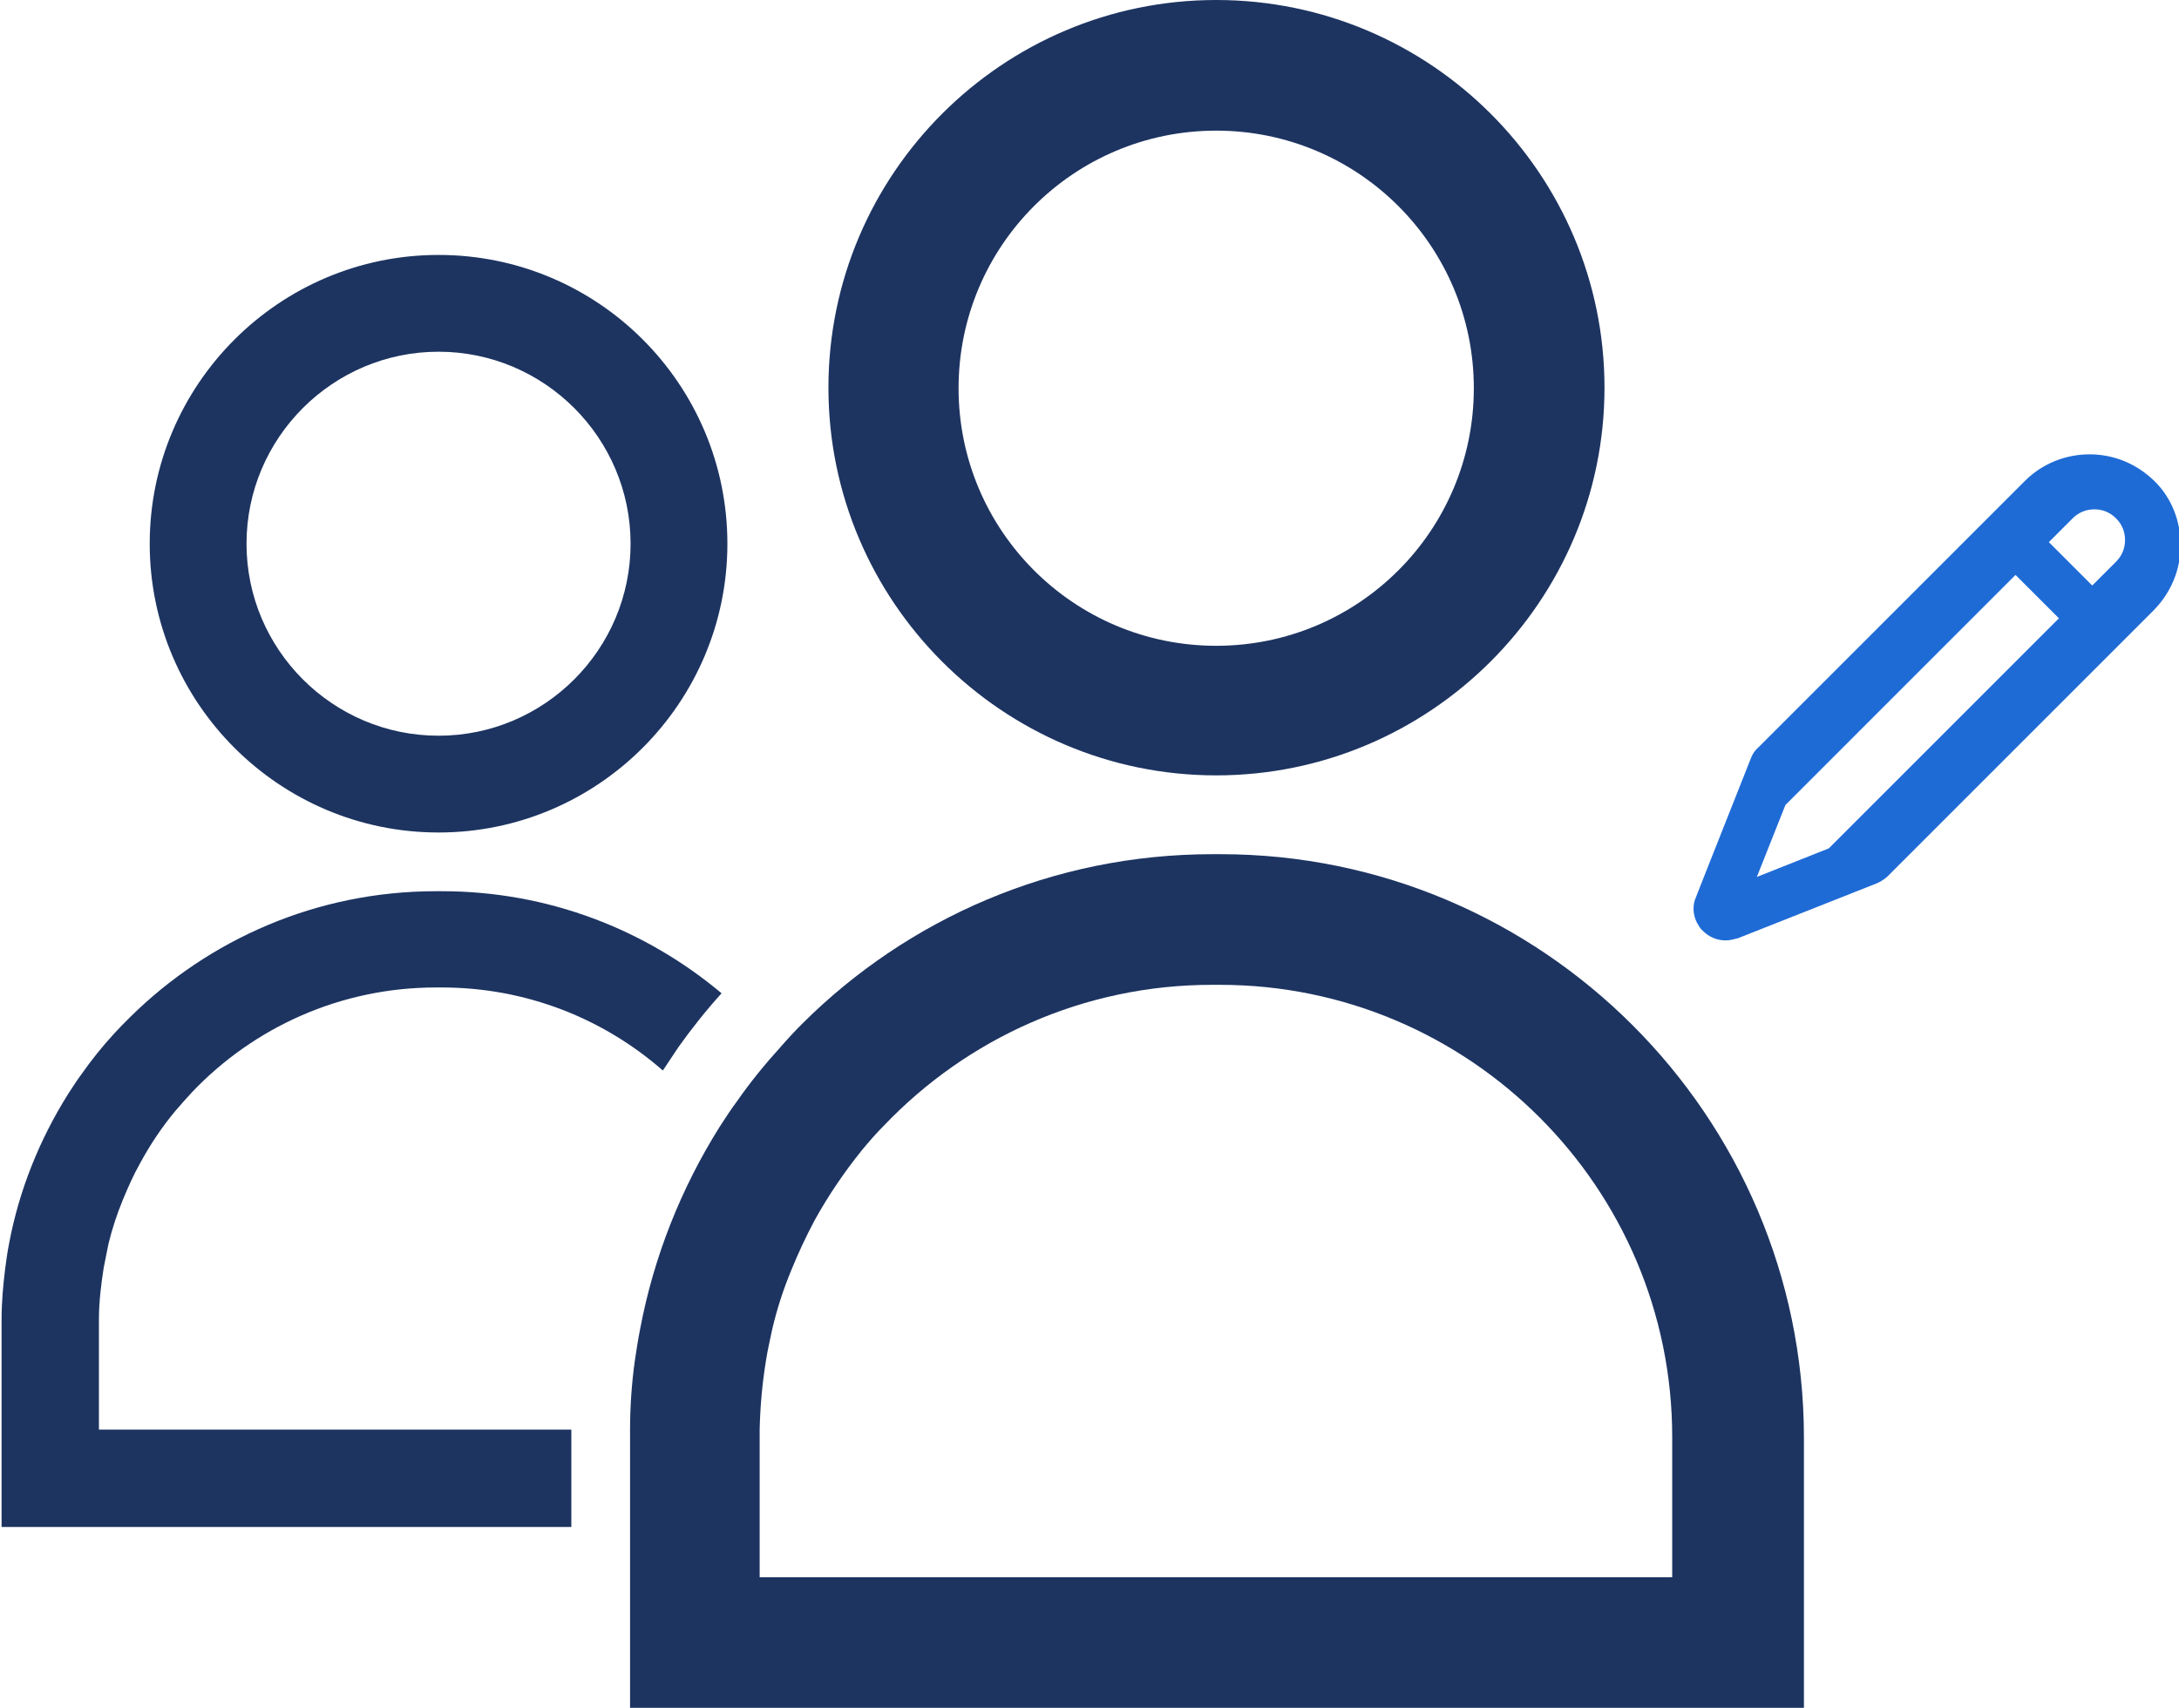
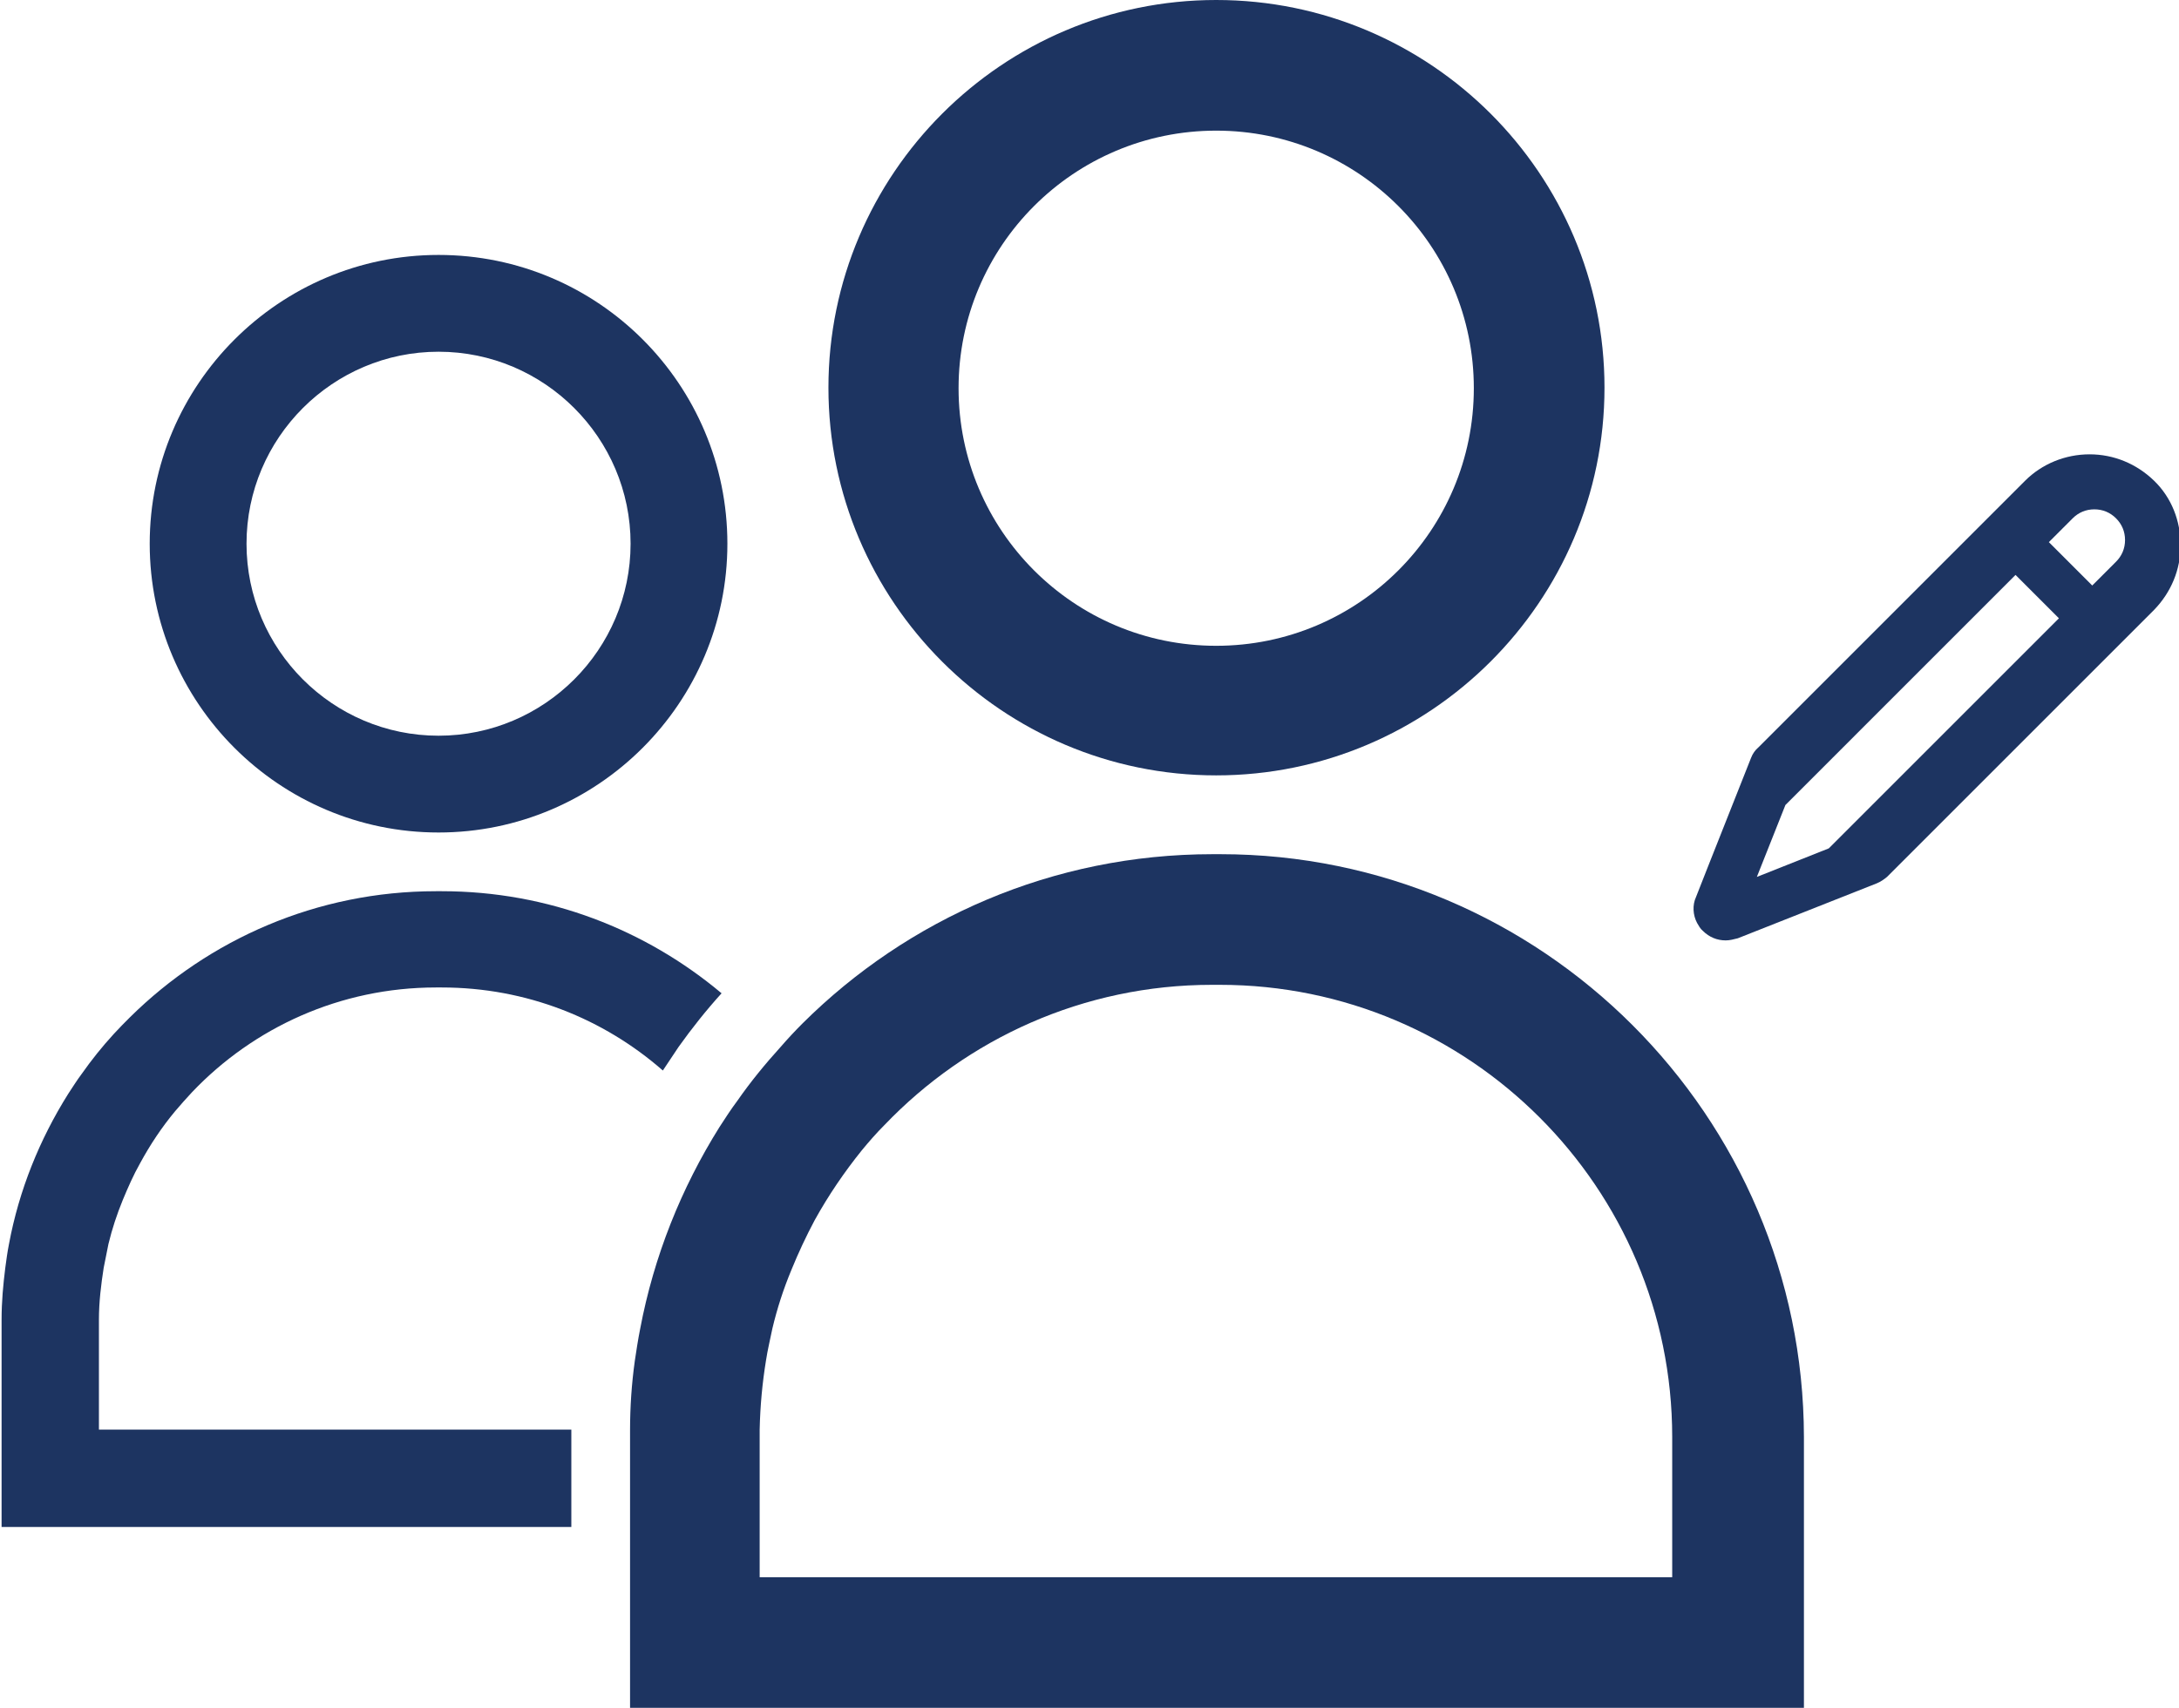
<svg xmlns="http://www.w3.org/2000/svg" version="1.1" id="Layer_1" x="0px" y="0px" viewBox="0 0 411.9 322.9" style="enable-background:new 0 0 411.9 322.9;" xml:space="preserve">
  <style type="text/css">
- 	.st0{fill:#1F6BD6;}
- 	.st1{fill:#1D3461;}
+ 	.st0{fill:#1D3461;}
</style>
-   <path class="st0" d="M326.2,177.8c-1.6,0-3.1-0.6-4.3-1.8c-0.5-0.4-0.8-1-1.1-1.5c-0.8-1.5-0.9-3.4-0.2-4.9l2.4-6.1l8-20.2  c0.3-0.8,0.8-1.5,1.4-2l50.4-50.4c3.2-3.2,7.6-5,12.2-5s8.9,1.8,12.2,5c3.3,3.2,5,7.6,5,12.2s-1.8,8.9-5,12.2l-50.5,50.5h0  c-0.6,0.5-1.2,0.9-1.9,1.2l-26.3,10.4C327.7,177.6,327,177.8,326.2,177.8L326.2,177.8z M332.1,165.8l13.6-5.4l43.5-43.5l-8.2-8.2  l-43.5,43.5L332.1,165.8z M395.5,110.7l4.5-4.5c1.1-1.1,1.7-2.5,1.7-4.1s-0.6-3-1.7-4.1c-1.1-1.1-2.5-1.7-4.1-1.7s-3,0.6-4.1,1.7  l-4.5,4.5L395.5,110.7L395.5,110.7z" />
-   <path class="st1" d="M229.9,0c-40.4,0-73.3,32.9-73.3,73.3s32.9,73.3,73.3,73.3s73.4-32.9,73.4-73.3S270.4,0,229.9,0z M229.9,122.1  c-26.9,0-48.7-21.8-48.7-48.7s21.8-48.7,48.7-48.7s48.7,21.8,48.7,48.7S256.8,122.1,229.9,122.1L229.9,122.1z" />
-   <path class="st1" d="M82.9,48.2c-30.1,0-54.6,24.5-54.6,54.6s24.5,54.6,54.6,54.6s54.6-24.5,54.6-54.6S113.1,48.2,82.9,48.2z   M82.9,139.1c-20,0-36.3-16.3-36.3-36.3s16.3-36.3,36.3-36.3s36.3,16.3,36.3,36.3S102.9,139.1,82.9,139.1z" />
-   <path class="st1" d="M83.5,168.5h-1.1c-22.5,0-42.9,9.1-57.8,23.8c-1.1,1.1-2.1,2.1-3.1,3.2c-2.2,2.4-4.2,4.9-6.1,7.6  c-0.9,1.2-1.7,2.5-2.5,3.7c-5.4,8.6-9.3,18.2-11.2,28.4c-0.3,1.5-0.5,3-0.7,4.5c-0.4,3.2-0.7,6.4-0.7,9.8c0,0.3,0,0.7,0,1v38.2H108  v-18.4H18.7v-19.8c0-0.3,0-0.7,0-1c0-3.3,0.4-6.6,0.9-9.8c0.3-1.5,0.6-3,0.9-4.5c0.7-2.9,1.6-5.6,2.7-8.3c1-2.4,2-4.7,3.3-7  c1.9-3.5,4.1-6.8,6.6-9.8c1-1.2,2.1-2.4,3.2-3.6c11.6-12.2,28-19.8,46.1-19.8h1.1c16,0,30.6,5.9,41.8,15.7c1-1.5,2-3,3-4.5  c2.5-3.5,5.2-6.9,8.1-10.1C122.1,175.8,103.7,168.5,83.5,168.5L83.5,168.5z" />
-   <path class="st1" d="M230.7,161.5h-1.5c-30.2,0-57.6,12.2-77.5,32c-1.4,1.4-2.8,2.9-4.1,4.4c-2.9,3.2-5.7,6.6-8.2,10.2  c-1.2,1.6-2.3,3.3-3.4,5c-7.2,11.5-12.4,24.4-15,38.2c-0.4,2-0.7,4-1,6c-0.6,4.3-0.9,8.7-0.9,13.1c0,0.4,0,0.9,0,1.3v51.2h221.9  v-51.2C340.9,210.9,291.4,161.5,230.7,161.5L230.7,161.5z M316.2,298.2H143.6v-26.6c0-0.5,0-0.9,0-1.3c0.1-4.5,0.5-8.8,1.2-13.1  c0.3-2,0.8-4,1.2-6c0.9-3.8,2.1-7.5,3.6-11.1c1.3-3.2,2.8-6.4,4.4-9.4c2.6-4.7,5.6-9.1,8.9-13.2c1.4-1.7,2.8-3.3,4.3-4.8  c15.6-16.3,37.6-26.5,61.9-26.5h1.5c47.1,0,85.5,38.3,85.5,85.5V298.2z" />
+   <path class="st0" d="M326.2,177.8c-1.6,0-3.1-0.6-4.3-1.8c-0.5-0.4-0.8-1-1.1-1.5c-0.8-1.5-0.9-3.4-0.2-4.9l2.4-6.1l8-20.2  c0.3-0.8,0.8-1.5,1.4-2l50.4-50.4c3.2-3.2,7.6-5,12.2-5s8.9,1.8,12.2,5c3.3,3.2,5,7.6,5,12.2s-1.8,8.9-5,12.2l-50.5,50.5l0,0  c-0.6,0.5-1.2,0.9-1.9,1.2l-26.3,10.4C327.7,177.6,327,177.8,326.2,177.8L326.2,177.8z M332.1,165.8l13.6-5.4l43.5-43.5l-8.2-8.2  l-43.5,43.5L332.1,165.8z M395.5,110.7l4.5-4.5c1.1-1.1,1.7-2.5,1.7-4.1s-0.6-3-1.7-4.1s-2.5-1.7-4.1-1.7s-3,0.6-4.1,1.7l-4.5,4.5  L395.5,110.7L395.5,110.7z" />
+   <path class="st0" d="M229.9,0c-40.4,0-73.3,32.9-73.3,73.3s32.9,73.3,73.3,73.3s73.4-32.9,73.4-73.3S270.4,0,229.9,0z M229.9,122.1  c-26.9,0-48.7-21.8-48.7-48.7s21.8-48.7,48.7-48.7s48.7,21.8,48.7,48.7S256.8,122.1,229.9,122.1L229.9,122.1z" />
+   <path class="st0" d="M82.9,48.2c-30.1,0-54.6,24.5-54.6,54.6s24.5,54.6,54.6,54.6s54.6-24.5,54.6-54.6S113.1,48.2,82.9,48.2z   M82.9,139.1c-20,0-36.3-16.3-36.3-36.3s16.3-36.3,36.3-36.3s36.3,16.3,36.3,36.3S102.9,139.1,82.9,139.1z" />
+   <path class="st0" d="M83.5,168.5h-1.1c-22.5,0-42.9,9.1-57.8,23.8c-1.1,1.1-2.1,2.1-3.1,3.2c-2.2,2.4-4.2,4.9-6.1,7.6  c-0.9,1.2-1.7,2.5-2.5,3.7c-5.4,8.6-9.3,18.2-11.2,28.4c-0.3,1.5-0.5,3-0.7,4.5c-0.4,3.2-0.7,6.4-0.7,9.8c0,0.3,0,0.7,0,1v38.2H108  v-18.4H18.7v-19.8c0-0.3,0-0.7,0-1c0-3.3,0.4-6.6,0.9-9.8c0.3-1.5,0.6-3,0.9-4.5c0.7-2.9,1.6-5.6,2.7-8.3c1-2.4,2-4.7,3.3-7  c1.9-3.5,4.1-6.8,6.6-9.8c1-1.2,2.1-2.4,3.2-3.6c11.6-12.2,28-19.8,46.1-19.8h1.1c16,0,30.6,5.9,41.8,15.7c1-1.5,2-3,3-4.5  c2.5-3.5,5.2-6.9,8.1-10.1C122.1,175.8,103.7,168.5,83.5,168.5L83.5,168.5z" />
+   <path class="st0" d="M230.7,161.5h-1.5c-30.2,0-57.6,12.2-77.5,32c-1.4,1.4-2.8,2.9-4.1,4.4c-2.9,3.2-5.7,6.6-8.2,10.2  c-1.2,1.6-2.3,3.3-3.4,5c-7.2,11.5-12.4,24.4-15,38.2c-0.4,2-0.7,4-1,6c-0.6,4.3-0.9,8.7-0.9,13.1c0,0.4,0,0.9,0,1.3v51.2H341v-51.2  C340.9,210.9,291.4,161.5,230.7,161.5L230.7,161.5z M316.2,298.2H143.6v-26.6c0-0.5,0-0.9,0-1.3c0.1-4.5,0.5-8.8,1.2-13.1  c0.3-2,0.8-4,1.2-6c0.9-3.8,2.1-7.5,3.6-11.1c1.3-3.2,2.8-6.4,4.4-9.4c2.6-4.7,5.6-9.1,8.9-13.2c1.4-1.7,2.8-3.3,4.3-4.8  c15.6-16.3,37.6-26.5,61.9-26.5h1.5c47.1,0,85.5,38.3,85.5,85.5v26.5H316.2z" />
</svg>
